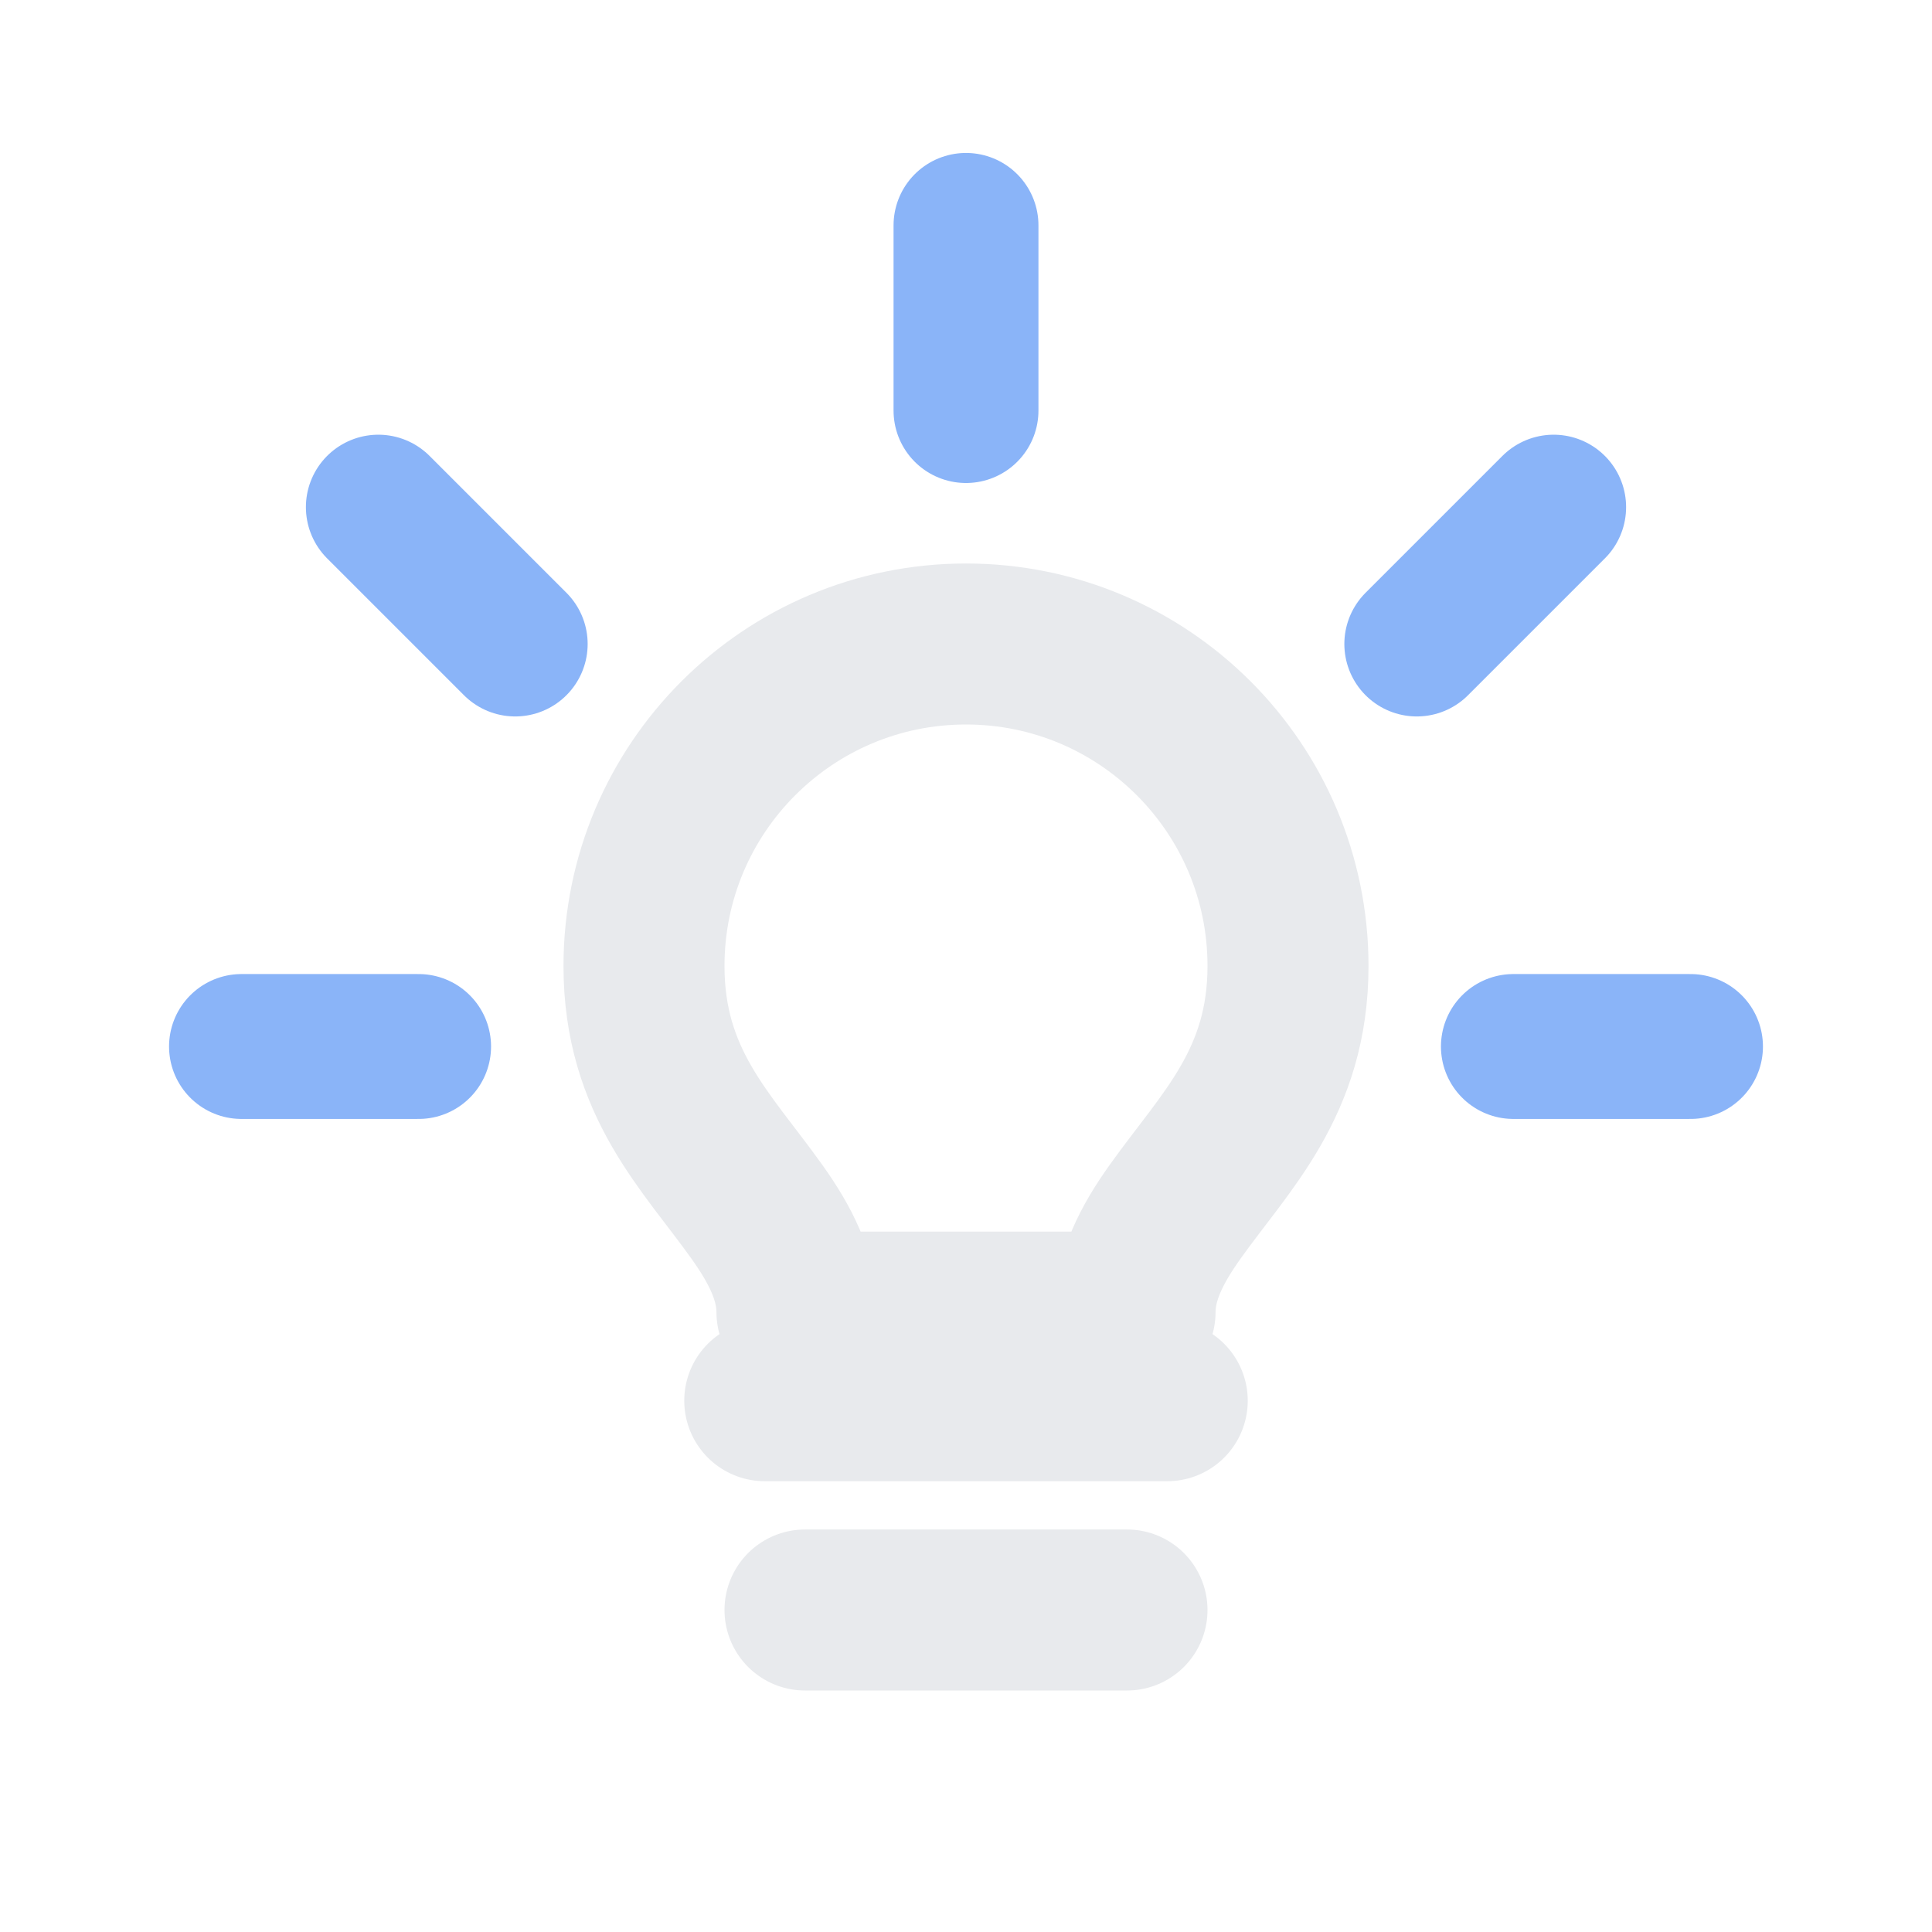
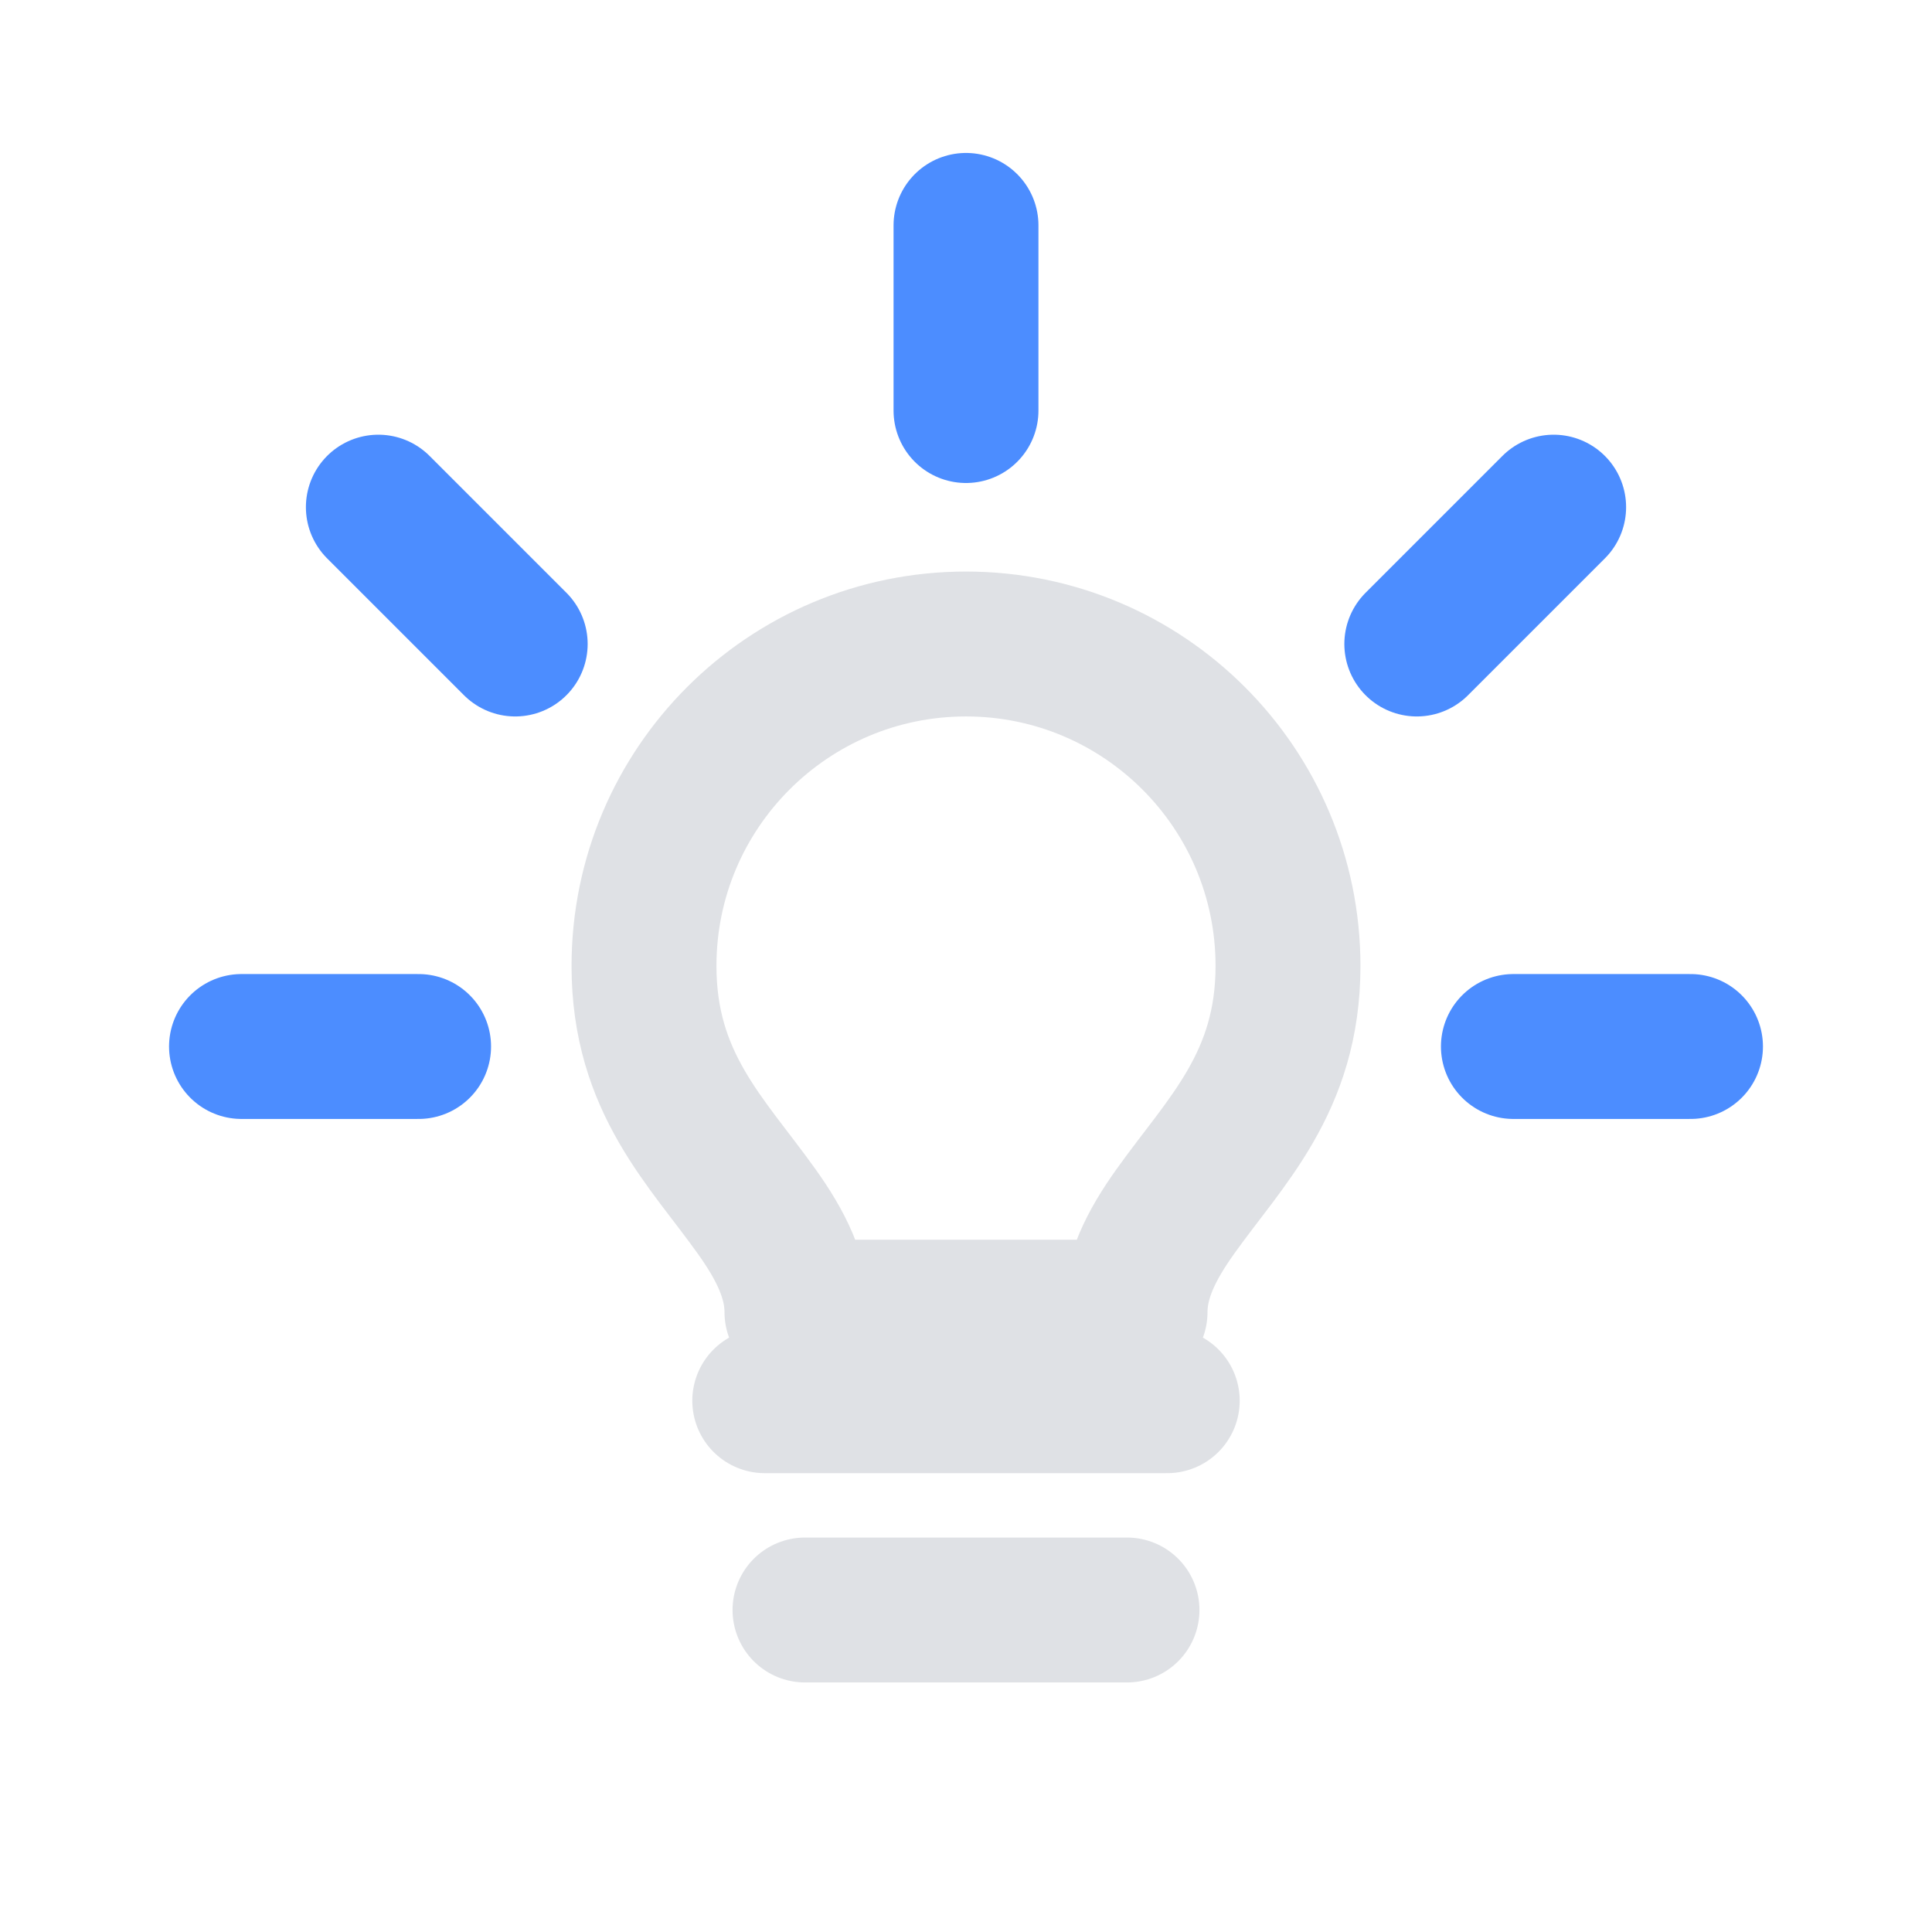
<svg xmlns="http://www.w3.org/2000/svg" width="24" height="24" viewBox="0 0 24 24">
-   <path d="M12 2.8v2.3M4.7 6.3L6.4 8M19.3 6.3L17.6 8M3 13h2.2M18.8 13H21" fill="none" stroke="#8AB4F8" stroke-width="1.8" stroke-linecap="round" />
-   <path d="M8 12a4 4 0 1 1 8 0c0 1.45-.78 2.18-1.4 3.05-.3.42-.5.82-.5 1.25H9.9c0-.43-.2-.83-.5-1.25C8.78 14.18 8 13.45 8 12z" fill="none" stroke="#E8EAED" stroke-width="2" stroke-linecap="round" stroke-linejoin="round" />
-   <path d="M9.5 17.4h5M10 20h4" fill="none" stroke="#E8EAED" stroke-width="2" stroke-linecap="round" />
+   <path d="M12 2.8v2.3M4.7 6.3L6.4 8M19.3 6.3L17.6 8M3 13h2.2M18.8 13H21" fill="none" stroke="#4C8DFF" stroke-width="1.8" stroke-linecap="round" />
+   <path d="M8 12a4 4 0 1 1 8 0c0 1.45-.78 2.18-1.4 3.05-.3.42-.5.82-.5 1.25H9.9c0-.43-.2-.83-.5-1.25C8.78 14.18 8 13.45 8 12z" fill="none" stroke="#DFE1E5" stroke-width="1.8" stroke-linecap="round" stroke-linejoin="round" />
+   <path d="M9.5 17.4h5M10 20h4" fill="none" stroke="#DFE1E5" stroke-width="1.8" stroke-linecap="round" />
</svg>
